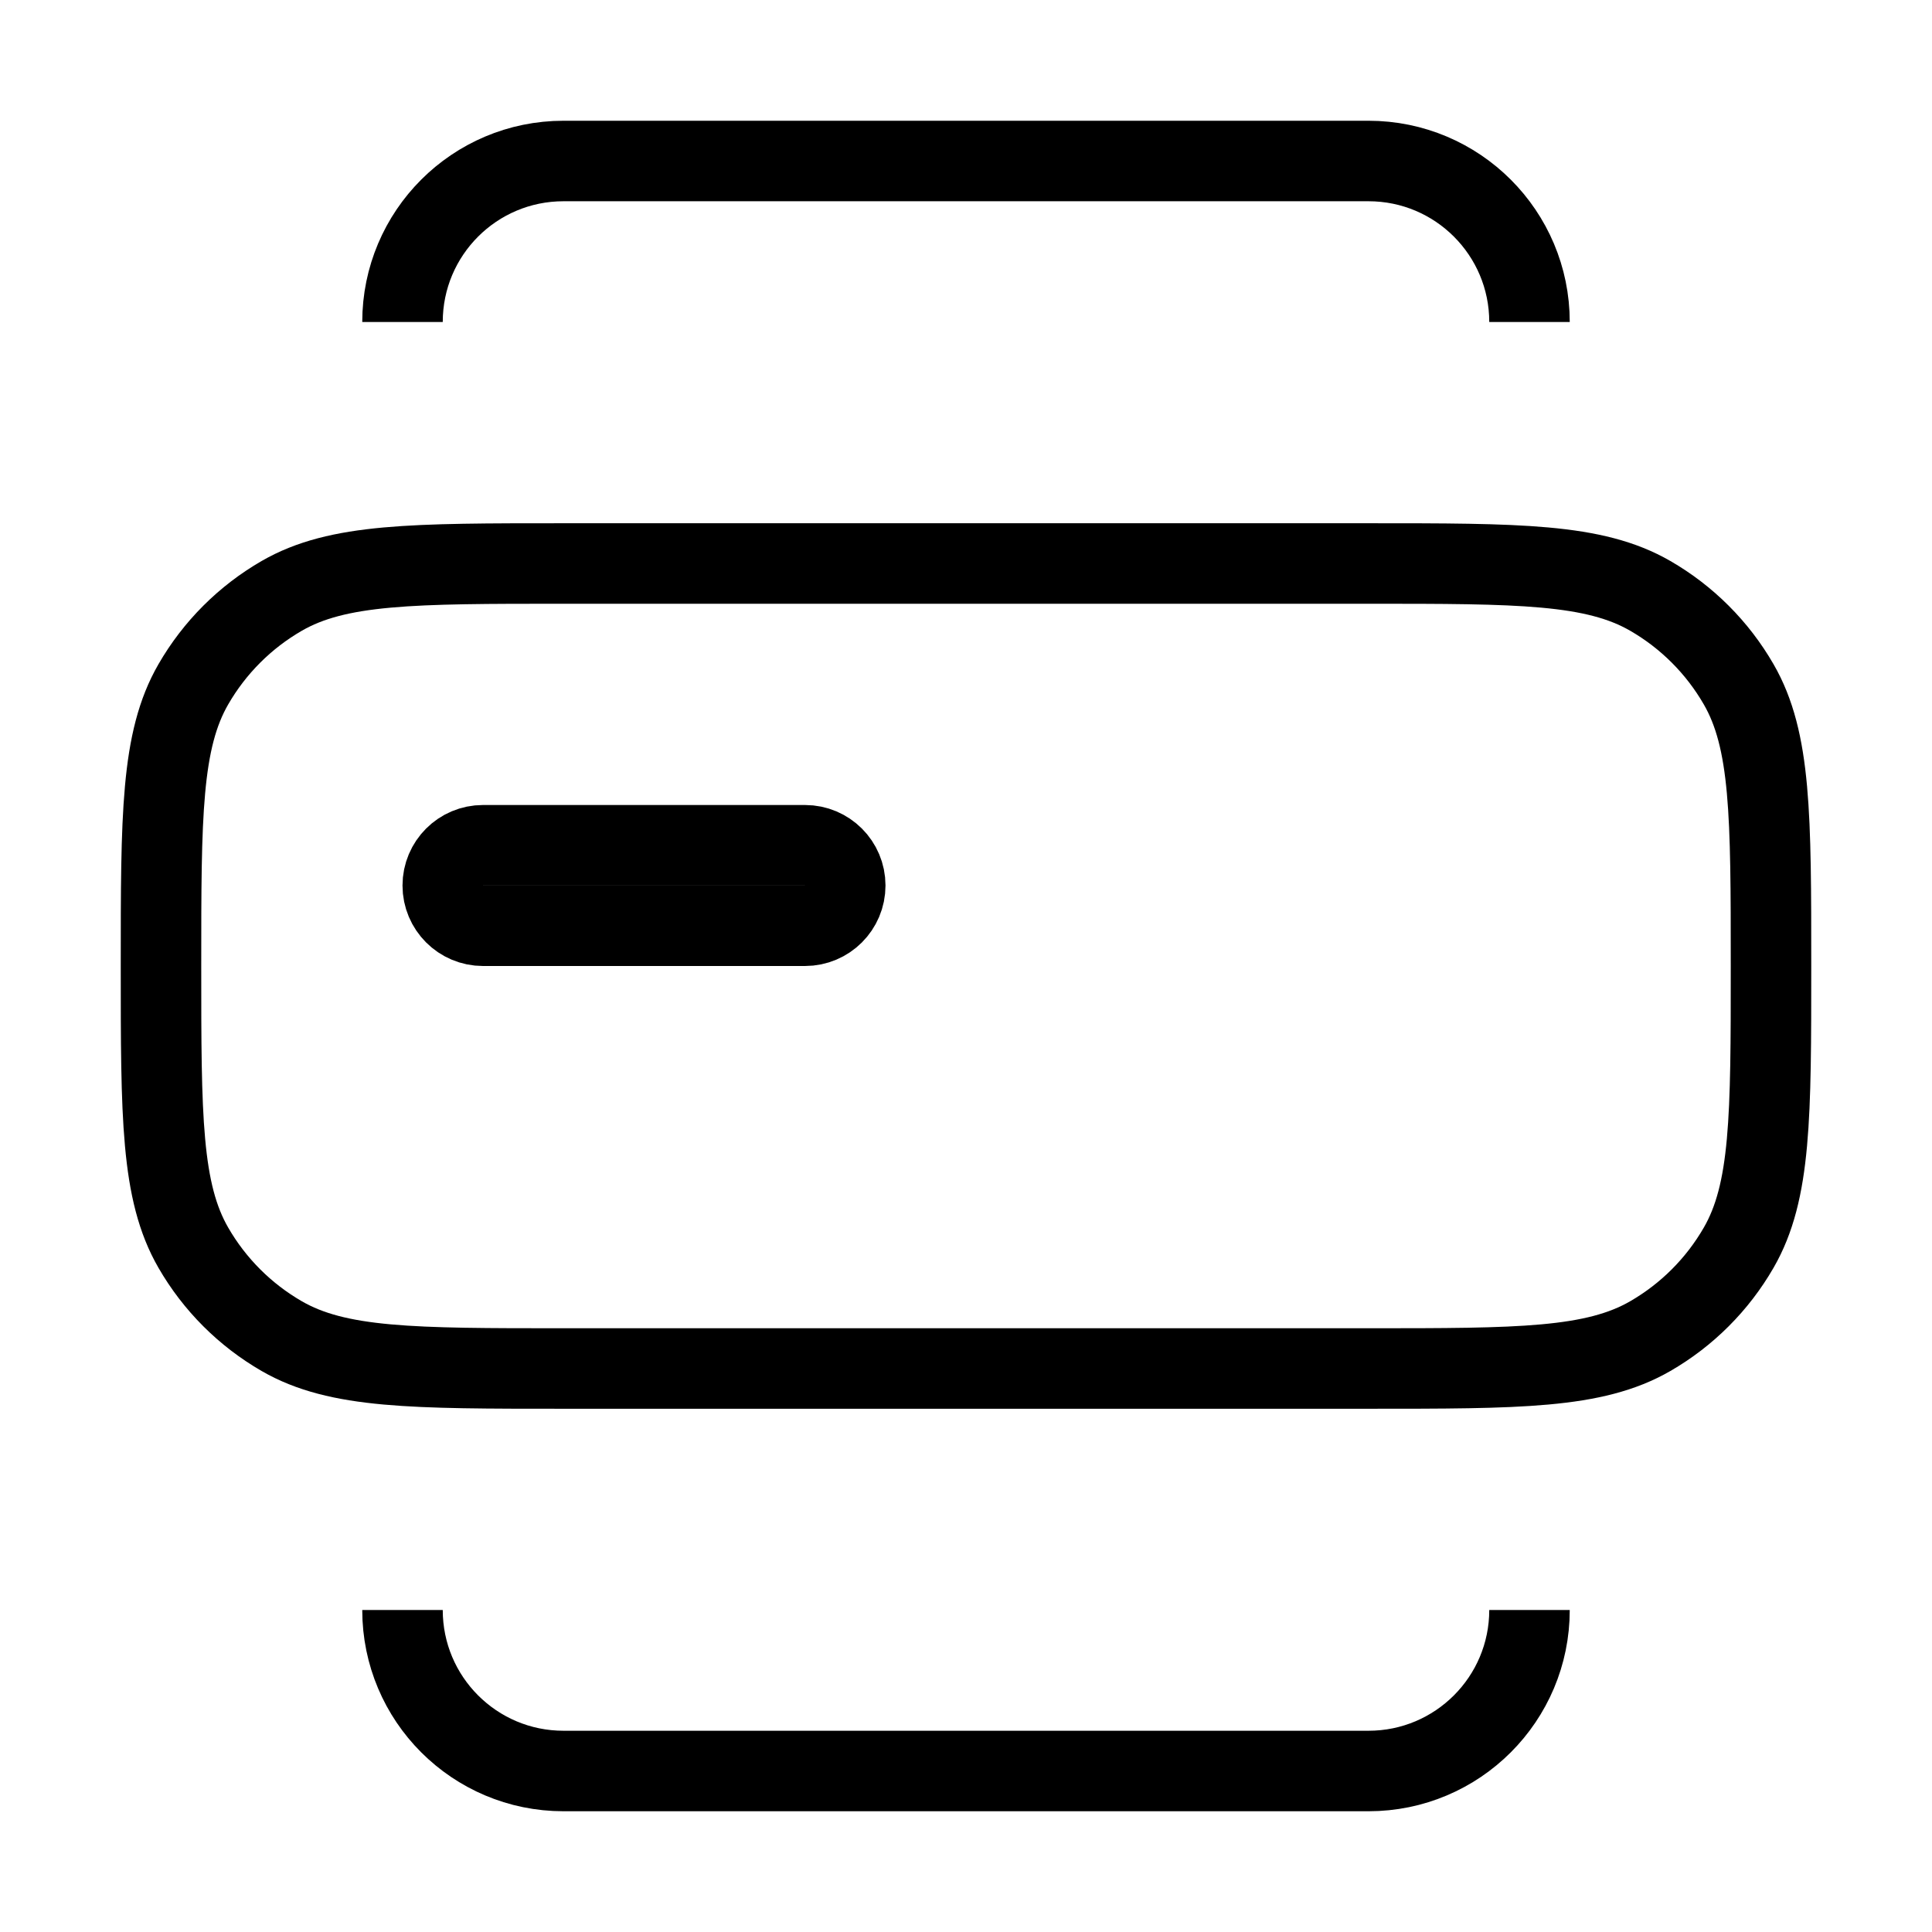
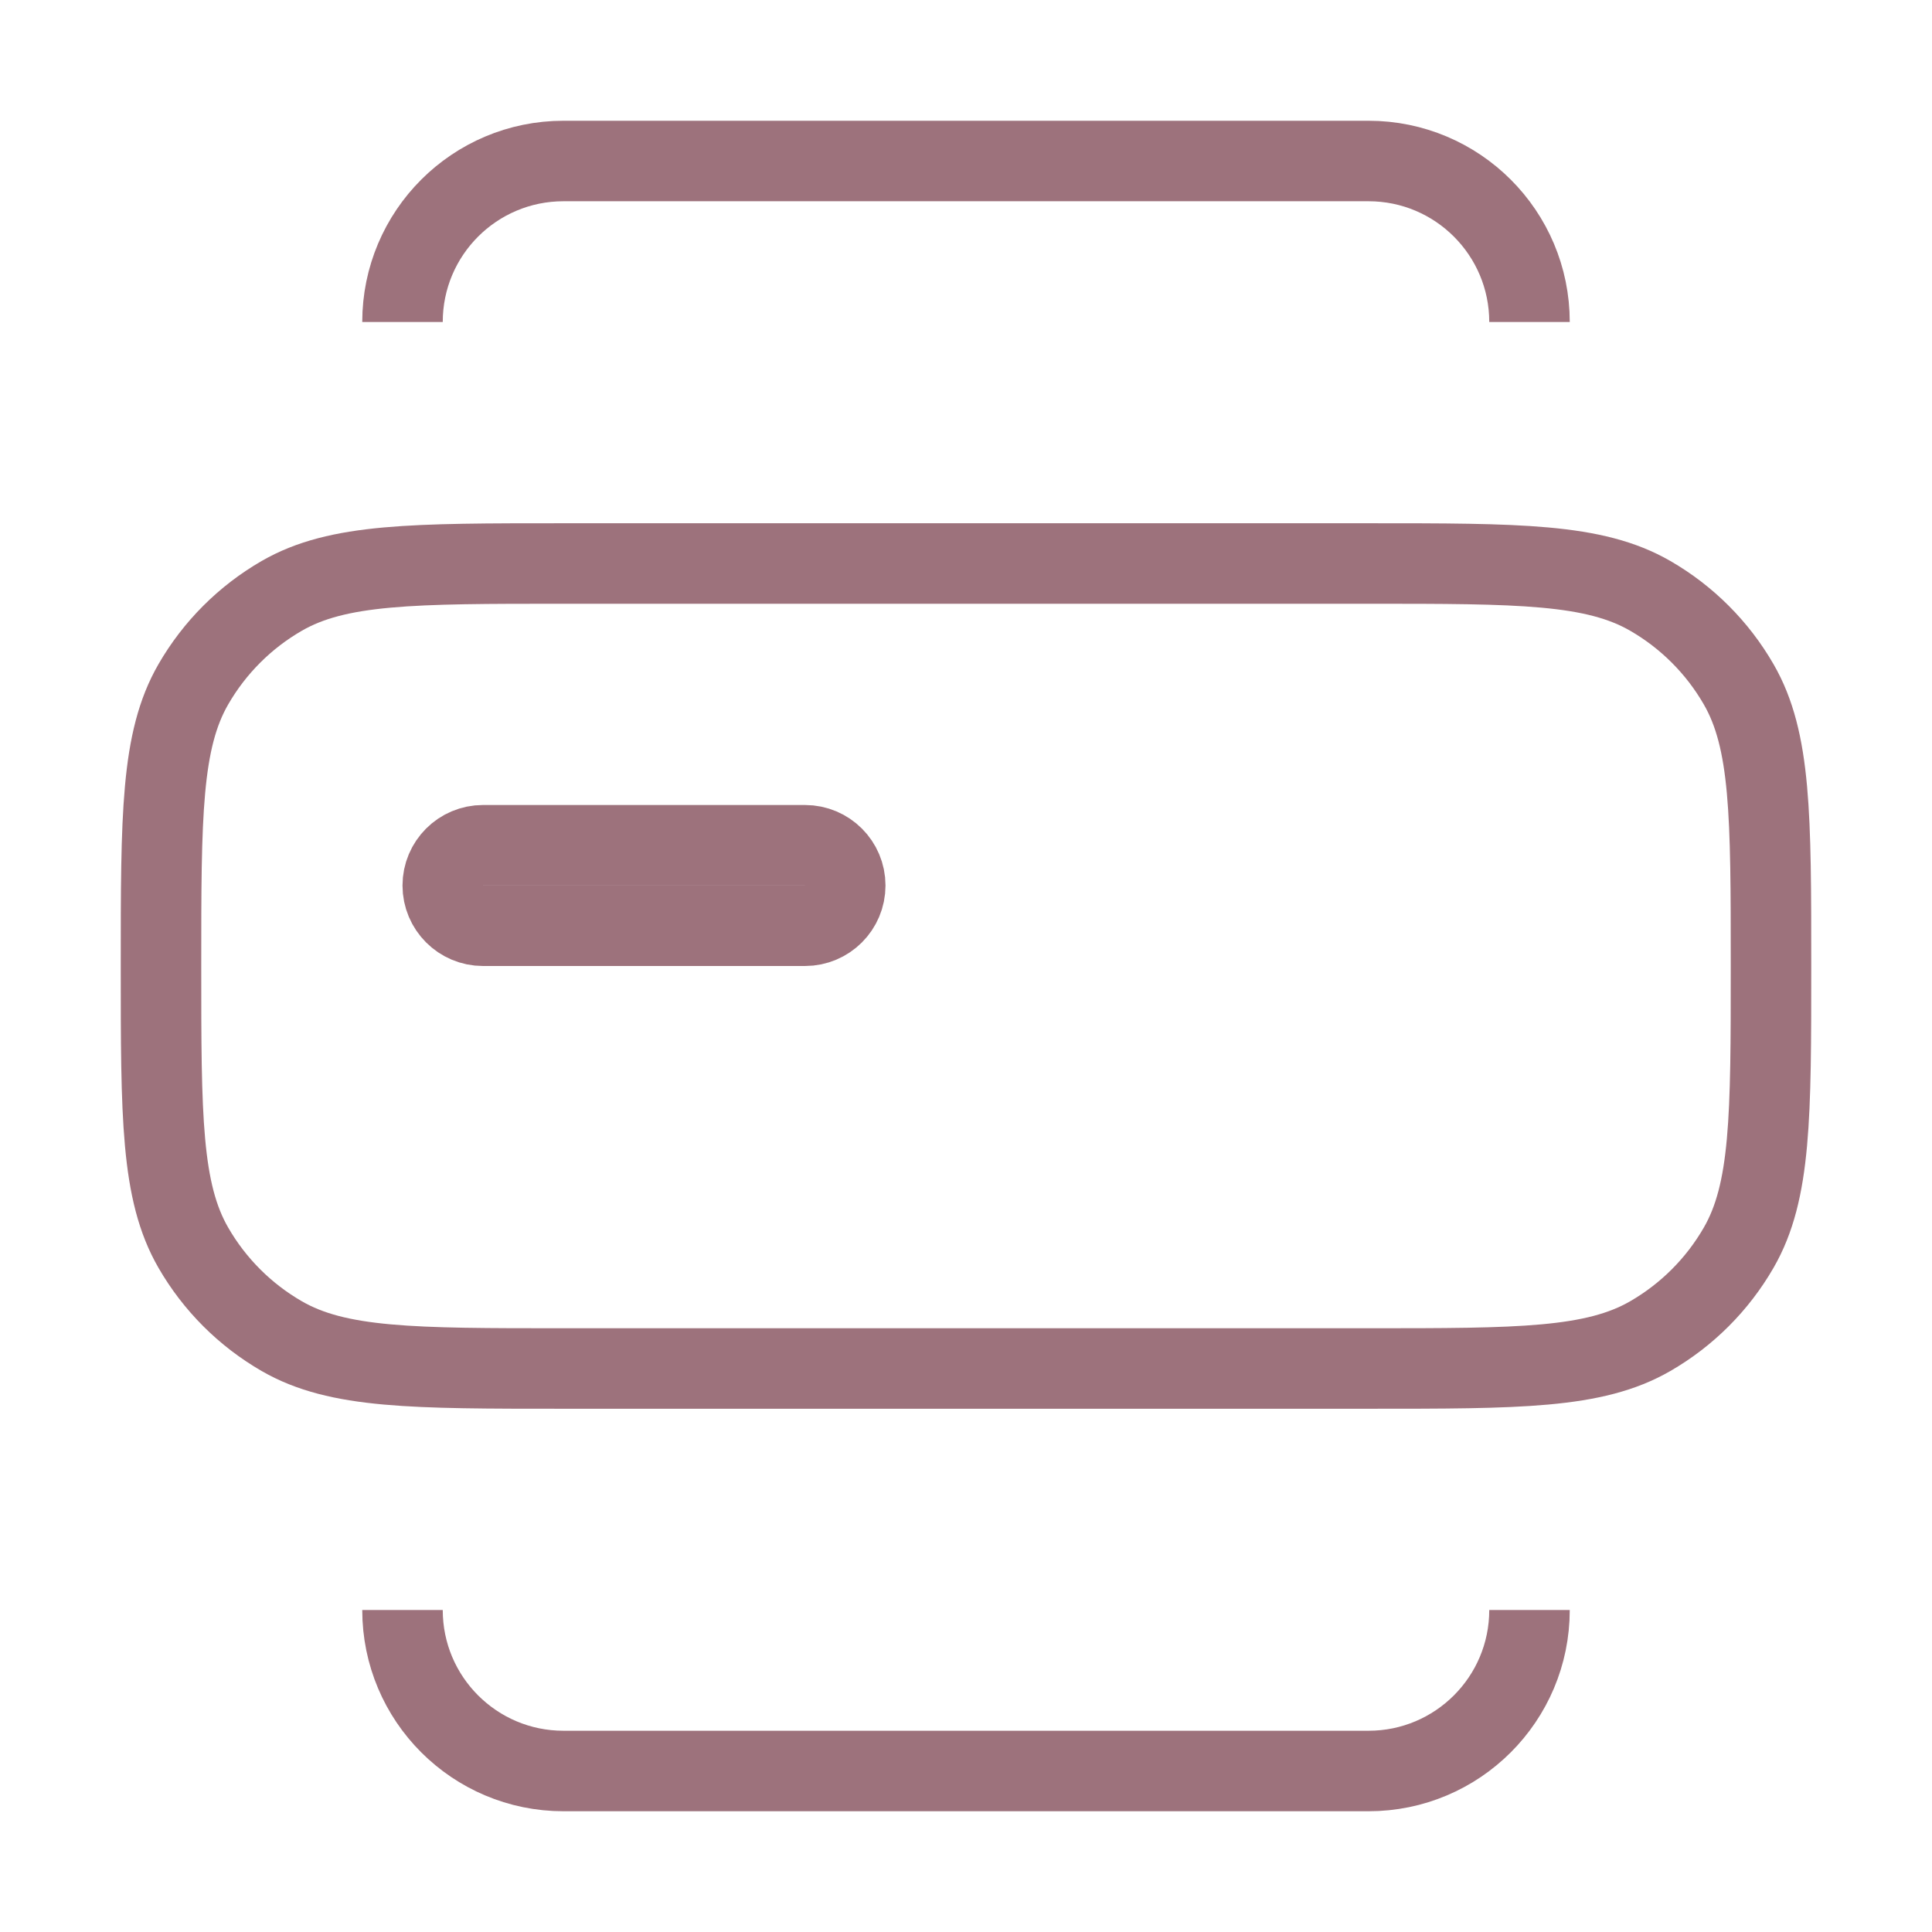
<svg xmlns="http://www.w3.org/2000/svg" viewBox="0 0 24 24" fill="none">
  <g id="SVGRepo_bgCarrier" stroke-width="0" />
  <g id="SVGRepo_tracerCarrier" stroke-linecap="round" stroke-linejoin="round" />
  <g id="SVGRepo_iconCarrier">
-     <path d="M2 12C2 10.131 2 9.196 2.402 8.5C2.665 8.044 3.044 7.665 3.5 7.402C4.196 7 5.131 7 7 7H17C18.869 7 19.804 7 20.5 7.402C20.956 7.665 21.335 8.044 21.598 8.5C22 9.196 22 10.131 22 12C22 13.869 22 14.804 21.598 15.5C21.335 15.956 20.956 16.335 20.5 16.598C19.804 17 18.869 17 17 17H7C5.131 17 4.196 17 3.5 16.598C3.044 16.335 2.665 15.956 2.402 15.5C2 14.804 2 13.869 2 12Z" stroke="#000000" />
-     <path d="M19 4C19 2.895 18.105 2 17 2H7C5.895 2 5 2.895 5 4" stroke="#000000" />
-     <path d="M19 20C19 21.105 18.105 22 17 22H7C5.895 22 5 21.105 5 20" stroke="#000000" />
-     <rect x="5.5" y="10.5" width="5" height="1" rx="0.5" stroke="#000000" />
+     <path d="M2 12C2 10.131 2 9.196 2.402 8.5C2.665 8.044 3.044 7.665 3.5 7.402C4.196 7 5.131 7 7 7H17C18.869 7 19.804 7 20.5 7.402C20.956 7.665 21.335 8.044 21.598 8.5C22 9.196 22 10.131 22 12C22 13.869 22 14.804 21.598 15.5C21.335 15.956 20.956 16.335 20.5 16.598C19.804 17 18.869 17 17 17H7C5.131 17 4.196 17 3.5 16.598C3.044 16.335 2.665 15.956 2.402 15.5C2 14.804 2 13.869 2 12Z" stroke="#9d727c" />
+     <path d="M19 4C19 2.895 18.105 2 17 2H7C5.895 2 5 2.895 5 4" stroke="#9d727c" />
+     <path d="M19 20C19 21.105 18.105 22 17 22H7C5.895 22 5 21.105 5 20" stroke="#9d727c" />
+     <rect x="5.5" y="10.5" width="5" height="1" rx="0.5" stroke="#9d727c" />
  </g>
</svg>
